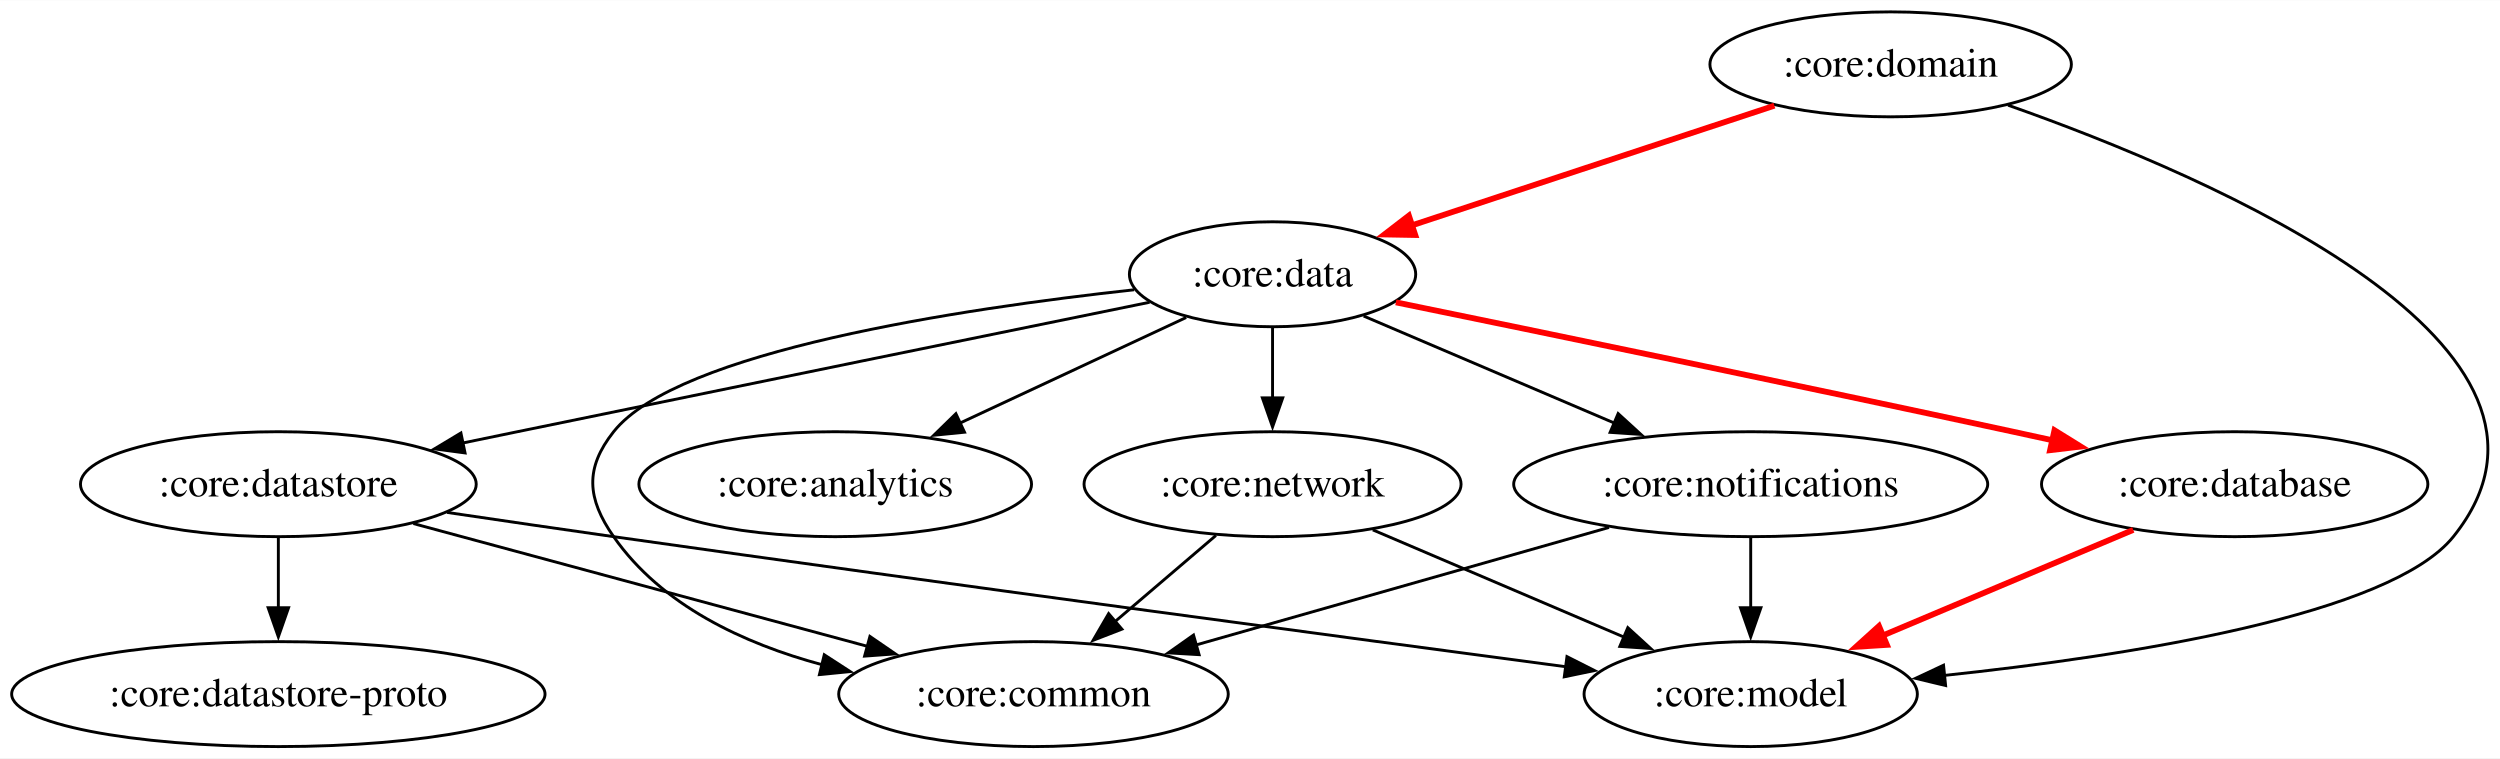
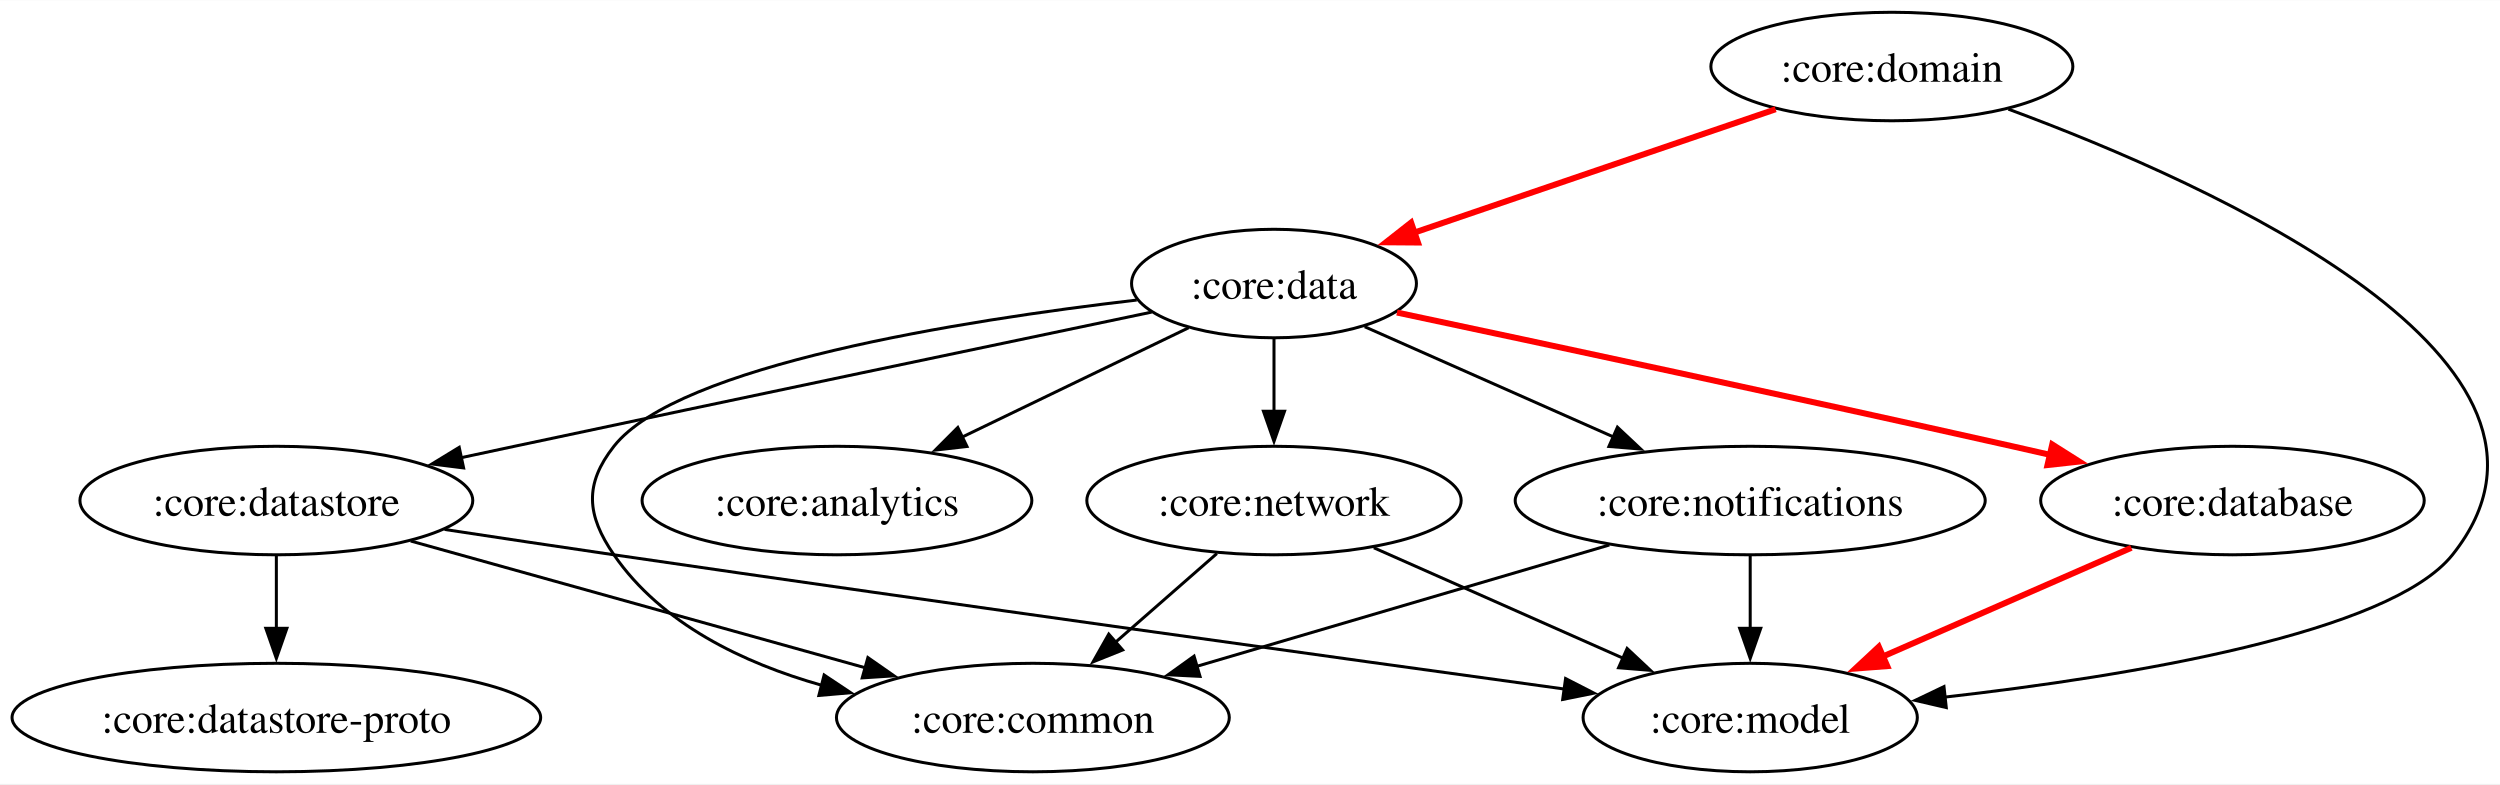
- <svg xmlns="http://www.w3.org/2000/svg" width="857pt" height="260pt" viewBox="0.00 0.00 857.47 260.00">
+ <svg xmlns="http://www.w3.org/2000/svg" width="829pt" height="260pt" viewBox="0.00 0.00 829.46 260.00">
  <g id="graph0" class="graph" transform="scale(1 1) rotate(0) translate(4 256)">
-     <polygon fill="white" stroke="none" points="-4,4 -4,-256 853.47,-256 853.47,4 -4,4" />
+     <polygon fill="white" stroke="none" points="-4,4 -4,-256 825.46,-256 825.46,4 -4,4" />
    <g id="node1" class="node">
-       <ellipse fill="none" stroke="black" cx="644.47" cy="-234" rx="61.99" ry="18" />
-       <text text-anchor="middle" x="644.47" y="-229.8" font-family="Times,serif" font-size="14.00">:core:domain</text>
+       <ellipse fill="none" stroke="black" cx="623.69" cy="-234" rx="60.05" ry="18" />
+       <text text-anchor="middle" x="623.69" y="-228.95" font-family="Times,serif" font-size="14.00">:core:domain</text>
    </g>
    <g id="node2" class="node">
-       <ellipse fill="none" stroke="black" cx="432.47" cy="-162" rx="49.1" ry="18" />
-       <text text-anchor="middle" x="432.47" y="-157.8" font-family="Times,serif" font-size="14.00">:core:data</text>
+       <ellipse fill="none" stroke="black" cx="418.69" cy="-162" rx="47.26" ry="18" />
+       <text text-anchor="middle" x="418.69" y="-156.95" font-family="Times,serif" font-size="14.00">:core:data</text>
    </g>
    <g id="edge1" class="edge">
-       <path fill="none" stroke="red" stroke-width="2" d="M604.6,-219.83C568.79,-208.01 516.22,-190.65 478.61,-178.23" />
-       <polygon fill="red" stroke="red" stroke-width="2" points="481.41,-175.47 470.82,-175.66 479.22,-182.12 481.41,-175.47" />
+       <path fill="none" stroke="red" stroke-width="2" d="M585.13,-219.83C550.65,-208.06 500.11,-190.8 463.77,-178.39" />
+       <polygon fill="red" stroke="red" stroke-width="2" points="466.45,-175.61 455.85,-175.69 464.18,-182.23 466.45,-175.61" />
    </g>
    <g id="node3" class="node">
-       <ellipse fill="none" stroke="black" cx="596.47" cy="-18" rx="57.16" ry="18" />
-       <text text-anchor="middle" x="596.47" y="-13.8" font-family="Times,serif" font-size="14.00">:core:model</text>
+       <ellipse fill="none" stroke="black" cx="576.69" cy="-18" rx="55.45" ry="18" />
+       <text text-anchor="middle" x="576.69" y="-12.95" font-family="Times,serif" font-size="14.00">:core:model</text>
    </g>
    <g id="edge2" class="edge">
-       <path fill="none" stroke="black" d="M684.75,-219.99C755.51,-195.06 889.9,-137.21 837.47,-72 815.89,-45.15 726.29,-31.12 662.67,-24.39" />
-       <polygon fill="black" stroke="black" points="663.32,-20.94 653.01,-23.41 662.61,-27.91 663.32,-20.94" />
+       <path fill="none" stroke="black" d="M662.34,-219.86C730.64,-194.61 860.84,-136.09 809.69,-72 788.92,-45.98 702.6,-31.75 641.09,-24.76" />
+       <polygon fill="black" stroke="black" points="641.74,-21.31 631.42,-23.7 640.98,-28.27 641.74,-21.31" />
    </g>
    <g id="node4" class="node">
-       <ellipse fill="none" stroke="black" cx="350.47" cy="-18" rx="66.81" ry="18" />
-       <text text-anchor="middle" x="350.47" y="-13.8" font-family="Times,serif" font-size="14.00">:core:common</text>
+       <ellipse fill="none" stroke="black" cx="338.69" cy="-18" rx="65.17" ry="18" />
+       <text text-anchor="middle" x="338.69" y="-12.95" font-family="Times,serif" font-size="14.00">:core:common</text>
    </g>
    <g id="edge3" class="edge">
-       <path fill="none" stroke="black" d="M384.98,-156.68C325.39,-150.17 228.32,-135.56 206.47,-108 196.54,-95.46 197.32,-85.12 206.47,-72 222.88,-48.48 250.96,-35.36 277.99,-28.07" />
-       <polygon fill="black" stroke="black" points="278.71,-31.49 287.6,-25.73 277.05,-24.69 278.71,-31.49" />
+       <path fill="none" stroke="black" d="M373.15,-156.52C315.42,-149.79 220.86,-134.9 199.69,-108 189.8,-95.43 190.61,-85.18 199.69,-72 215.46,-49.11 242.54,-36.1 268.63,-28.71" />
+       <polygon fill="black" stroke="black" points="269.43,-32.11 278.25,-26.24 267.69,-25.33 269.43,-32.11" />
    </g>
    <g id="node5" class="node">
-       <ellipse fill="none" stroke="black" cx="762.47" cy="-90" rx="66.26" ry="18" />
-       <text text-anchor="middle" x="762.47" y="-85.8" font-family="Times,serif" font-size="14.00">:core:database</text>
+       <ellipse fill="none" stroke="black" cx="736.69" cy="-90" rx="63.63" ry="18" />
+       <text text-anchor="middle" x="736.69" y="-84.95" font-family="Times,serif" font-size="14.00">:core:database</text>
    </g>
    <g id="edge4" class="edge">
-       <path fill="none" stroke="red" stroke-width="2" d="M474.76,-152.37C525.2,-142.03 612.06,-124.08 686.47,-108 691.36,-106.94 696.43,-105.84 701.51,-104.72" />
-       <polygon fill="red" stroke="red" stroke-width="2" points="700.66,-108.49 709.67,-102.91 699.15,-101.66 700.66,-108.49" />
+       <path fill="none" stroke="red" stroke-width="2" d="M459.48,-152.38C508.14,-142.05 591.93,-124.12 663.69,-108 668.26,-106.97 672.99,-105.9 677.74,-104.81" />
+       <polygon fill="red" stroke="red" stroke-width="2" points="676.9,-108.6 685.86,-102.94 675.33,-101.78 676.9,-108.6" />
    </g>
    <g id="node6" class="node">
-       <ellipse fill="none" stroke="black" cx="91.47" cy="-90" rx="67.87" ry="18" />
-       <text text-anchor="middle" x="91.47" y="-85.8" font-family="Times,serif" font-size="14.00">:core:datastore</text>
+       <ellipse fill="none" stroke="black" cx="87.69" cy="-90" rx="65.17" ry="18" />
+       <text text-anchor="middle" x="87.69" y="-84.95" font-family="Times,serif" font-size="14.00">:core:datastore</text>
    </g>
    <g id="edge5" class="edge">
-       <path fill="none" stroke="black" d="M390.3,-152.4C339.03,-141.95 249.9,-123.74 173.47,-108 167.27,-106.72 160.81,-105.39 154.34,-104.05" />
-       <polygon fill="black" stroke="black" points="155.51,-100.72 145.01,-102.12 154.09,-107.57 155.51,-100.72" />
+       <path fill="none" stroke="black" d="M378.09,-152.52C328.27,-142.11 241.25,-123.86 166.69,-108 160.86,-106.76 154.79,-105.46 148.71,-104.16" />
+       <polygon fill="black" stroke="black" points="149.82,-100.82 139.31,-102.14 148.36,-107.66 149.82,-100.82" />
    </g>
    <g id="node7" class="node">
-       <ellipse fill="none" stroke="black" cx="432.47" cy="-90" rx="64.66" ry="18" />
-       <text text-anchor="middle" x="432.47" y="-85.8" font-family="Times,serif" font-size="14.00">:core:network</text>
+       <ellipse fill="none" stroke="black" cx="418.69" cy="-90" rx="62.1" ry="18" />
+       <text text-anchor="middle" x="418.69" y="-84.95" font-family="Times,serif" font-size="14.00">:core:network</text>
    </g>
    <g id="edge6" class="edge">
-       <path fill="none" stroke="black" d="M432.47,-143.7C432.47,-136.41 432.47,-127.73 432.47,-119.54" />
-       <polygon fill="black" stroke="black" points="435.97,-119.62 432.47,-109.62 428.97,-119.62 435.97,-119.62" />
+       <path fill="none" stroke="black" d="M418.69,-143.7C418.69,-136.41 418.69,-127.73 418.69,-119.54" />
+       <polygon fill="black" stroke="black" points="422.19,-119.62 418.69,-109.62 415.19,-119.62 422.19,-119.62" />
    </g>
    <g id="node8" class="node">
-       <ellipse fill="none" stroke="black" cx="282.47" cy="-90" rx="67.34" ry="18" />
-       <text text-anchor="middle" x="282.47" y="-85.8" font-family="Times,serif" font-size="14.00">:core:analytics</text>
+       <ellipse fill="none" stroke="black" cx="273.69" cy="-90" rx="64.66" ry="18" />
+       <text text-anchor="middle" x="273.69" y="-84.95" font-family="Times,serif" font-size="14.00">:core:analytics</text>
    </g>
    <g id="edge7" class="edge">
-       <path fill="none" stroke="black" d="M402.84,-147.17C380.65,-136.82 349.98,-122.5 325.15,-110.91" />
-       <polygon fill="black" stroke="black" points="326.82,-107.83 316.28,-106.78 323.86,-114.18 326.82,-107.83" />
+       <path fill="none" stroke="black" d="M390.39,-147.34C368.99,-137.01 339.3,-122.67 315.21,-111.05" />
+       <polygon fill="black" stroke="black" points="316.83,-107.94 306.3,-106.74 313.78,-114.24 316.83,-107.94" />
    </g>
    <g id="node9" class="node">
-       <ellipse fill="none" stroke="black" cx="596.47" cy="-90" rx="81.29" ry="18" />
-       <text text-anchor="middle" x="596.47" y="-85.8" font-family="Times,serif" font-size="14.00">:core:notifications</text>
+       <ellipse fill="none" stroke="black" cx="576.69" cy="-90" rx="77.97" ry="18" />
+       <text text-anchor="middle" x="576.69" y="-84.95" font-family="Times,serif" font-size="14.00">:core:notifications</text>
    </g>
    <g id="edge8" class="edge">
-       <path fill="none" stroke="black" d="M463.71,-147.67C487.99,-137.3 522.07,-122.76 549.62,-111" />
-       <polygon fill="black" stroke="black" points="551,-114.22 558.82,-107.07 548.25,-107.78 551,-114.22" />
+       <path fill="none" stroke="black" d="M448.78,-147.67C472.18,-137.3 505.01,-122.76 531.55,-111" />
+       <polygon fill="black" stroke="black" points="532.64,-114.34 540.37,-107.09 529.81,-107.94 532.64,-114.34" />
    </g>
    <g id="edge9" class="edge">
-       <path fill="none" stroke="red" stroke-width="2" d="M727.68,-74.33C702.25,-63.6 667.58,-48.98 640.26,-37.46" />
-       <polygon fill="red" stroke="red" stroke-width="2" points="643.18,-34.89 632.6,-34.23 640.46,-41.34 643.18,-34.89" />
+       <path fill="none" stroke="red" stroke-width="2" d="M703.15,-74.33C678.75,-63.65 645.52,-49.11 619.24,-37.62" />
+       <polygon fill="red" stroke="red" stroke-width="2" points="622.16,-35.07 611.6,-34.27 619.35,-41.49 622.16,-35.07" />
    </g>
    <g id="edge11" class="edge">
-       <path fill="none" stroke="black" d="M149.37,-80.31C167.63,-77.6 187.89,-74.64 206.47,-72 321.74,-55.65 456.32,-37.59 533.45,-27.33" />
-       <polygon fill="black" stroke="black" points="533.45,-30.86 542.9,-26.08 532.53,-23.93 533.45,-30.86" />
+       <path fill="none" stroke="black" d="M143.5,-80.41C161.44,-77.68 181.4,-74.67 199.69,-72 310.88,-55.75 440.67,-37.7 515.31,-27.42" />
+       <polygon fill="black" stroke="black" points="515.43,-30.94 524.86,-26.1 514.47,-24 515.43,-30.94" />
    </g>
    <g id="edge12" class="edge">
-       <path fill="none" stroke="black" d="M137.78,-76.49C181.42,-64.69 246.93,-46.99 293.7,-34.34" />
-       <polygon fill="black" stroke="black" points="294.37,-37.79 303.11,-31.8 292.54,-31.03 294.37,-37.79" />
+       <path fill="none" stroke="black" d="M132.27,-76.57C174.44,-64.81 237.85,-47.12 283.26,-34.46" />
+       <polygon fill="black" stroke="black" points="283.95,-37.9 292.64,-31.84 282.07,-31.16 283.95,-37.9" />
    </g>
    <g id="node10" class="node">
-       <ellipse fill="none" stroke="black" cx="91.47" cy="-18" rx="91.47" ry="18" />
-       <text text-anchor="middle" x="91.47" y="-13.8" font-family="Times,serif" font-size="14.00">:core:datastore-proto</text>
+       <ellipse fill="none" stroke="black" cx="87.69" cy="-18" rx="87.69" ry="18" />
+       <text text-anchor="middle" x="87.69" y="-12.95" font-family="Times,serif" font-size="14.00">:core:datastore-proto</text>
    </g>
    <g id="edge10" class="edge">
-       <path fill="none" stroke="black" d="M91.47,-71.7C91.47,-64.41 91.47,-55.73 91.47,-47.54" />
-       <polygon fill="black" stroke="black" points="94.97,-47.62 91.47,-37.62 87.97,-47.62 94.97,-47.62" />
+       <path fill="none" stroke="black" d="M87.69,-71.7C87.69,-64.41 87.69,-55.73 87.69,-47.54" />
+       <polygon fill="black" stroke="black" points="91.19,-47.62 87.69,-37.62 84.19,-47.62 91.19,-47.62" />
    </g>
    <g id="edge14" class="edge">
-       <path fill="none" stroke="black" d="M466.85,-74.33C491.98,-63.6 526.23,-48.98 553.22,-37.46" />
-       <polygon fill="black" stroke="black" points="554.32,-40.8 562.15,-33.65 551.58,-34.36 554.32,-40.8" />
+       <path fill="none" stroke="black" d="M451.81,-74.33C475.91,-63.65 508.72,-49.11 534.67,-37.62" />
+       <polygon fill="black" stroke="black" points="535.85,-40.92 543.58,-33.67 533.01,-34.52 535.85,-40.92" />
    </g>
    <g id="edge13" class="edge">
-       <path fill="none" stroke="black" d="M413.04,-72.41C402.73,-63.61 389.87,-52.63 378.49,-42.92" />
-       <polygon fill="black" stroke="black" points="380.8,-40.28 370.92,-36.45 376.25,-45.61 380.8,-40.28" />
+       <path fill="none" stroke="black" d="M399.73,-72.41C389.67,-63.61 377.12,-52.63 366.03,-42.92" />
+       <polygon fill="black" stroke="black" points="368.48,-40.42 358.65,-36.47 363.87,-45.69 368.48,-40.42" />
    </g>
    <g id="edge15" class="edge">
-       <path fill="none" stroke="black" d="M596.47,-71.7C596.47,-64.41 596.47,-55.73 596.47,-47.54" />
-       <polygon fill="black" stroke="black" points="599.97,-47.62 596.47,-37.62 592.97,-47.62 599.97,-47.62" />
+       <path fill="none" stroke="black" d="M576.69,-71.7C576.69,-64.41 576.69,-55.73 576.69,-47.54" />
+       <polygon fill="black" stroke="black" points="580.19,-47.62 576.69,-37.62 573.19,-47.62 580.19,-47.62" />
    </g>
    <g id="edge16" class="edge">
-       <path fill="none" stroke="black" d="M547.87,-75.17C507.13,-63.58 448.93,-47.02 406.29,-34.88" />
-       <polygon fill="black" stroke="black" points="407.28,-31.53 396.7,-32.15 405.36,-38.26 407.28,-31.53" />
+       <path fill="none" stroke="black" d="M529.95,-75.25C490.64,-63.69 434.4,-47.15 393.08,-35" />
+       <polygon fill="black" stroke="black" points="394.15,-31.66 383.56,-32.2 392.17,-38.38 394.15,-31.66" />
    </g>
  </g>
</svg>
